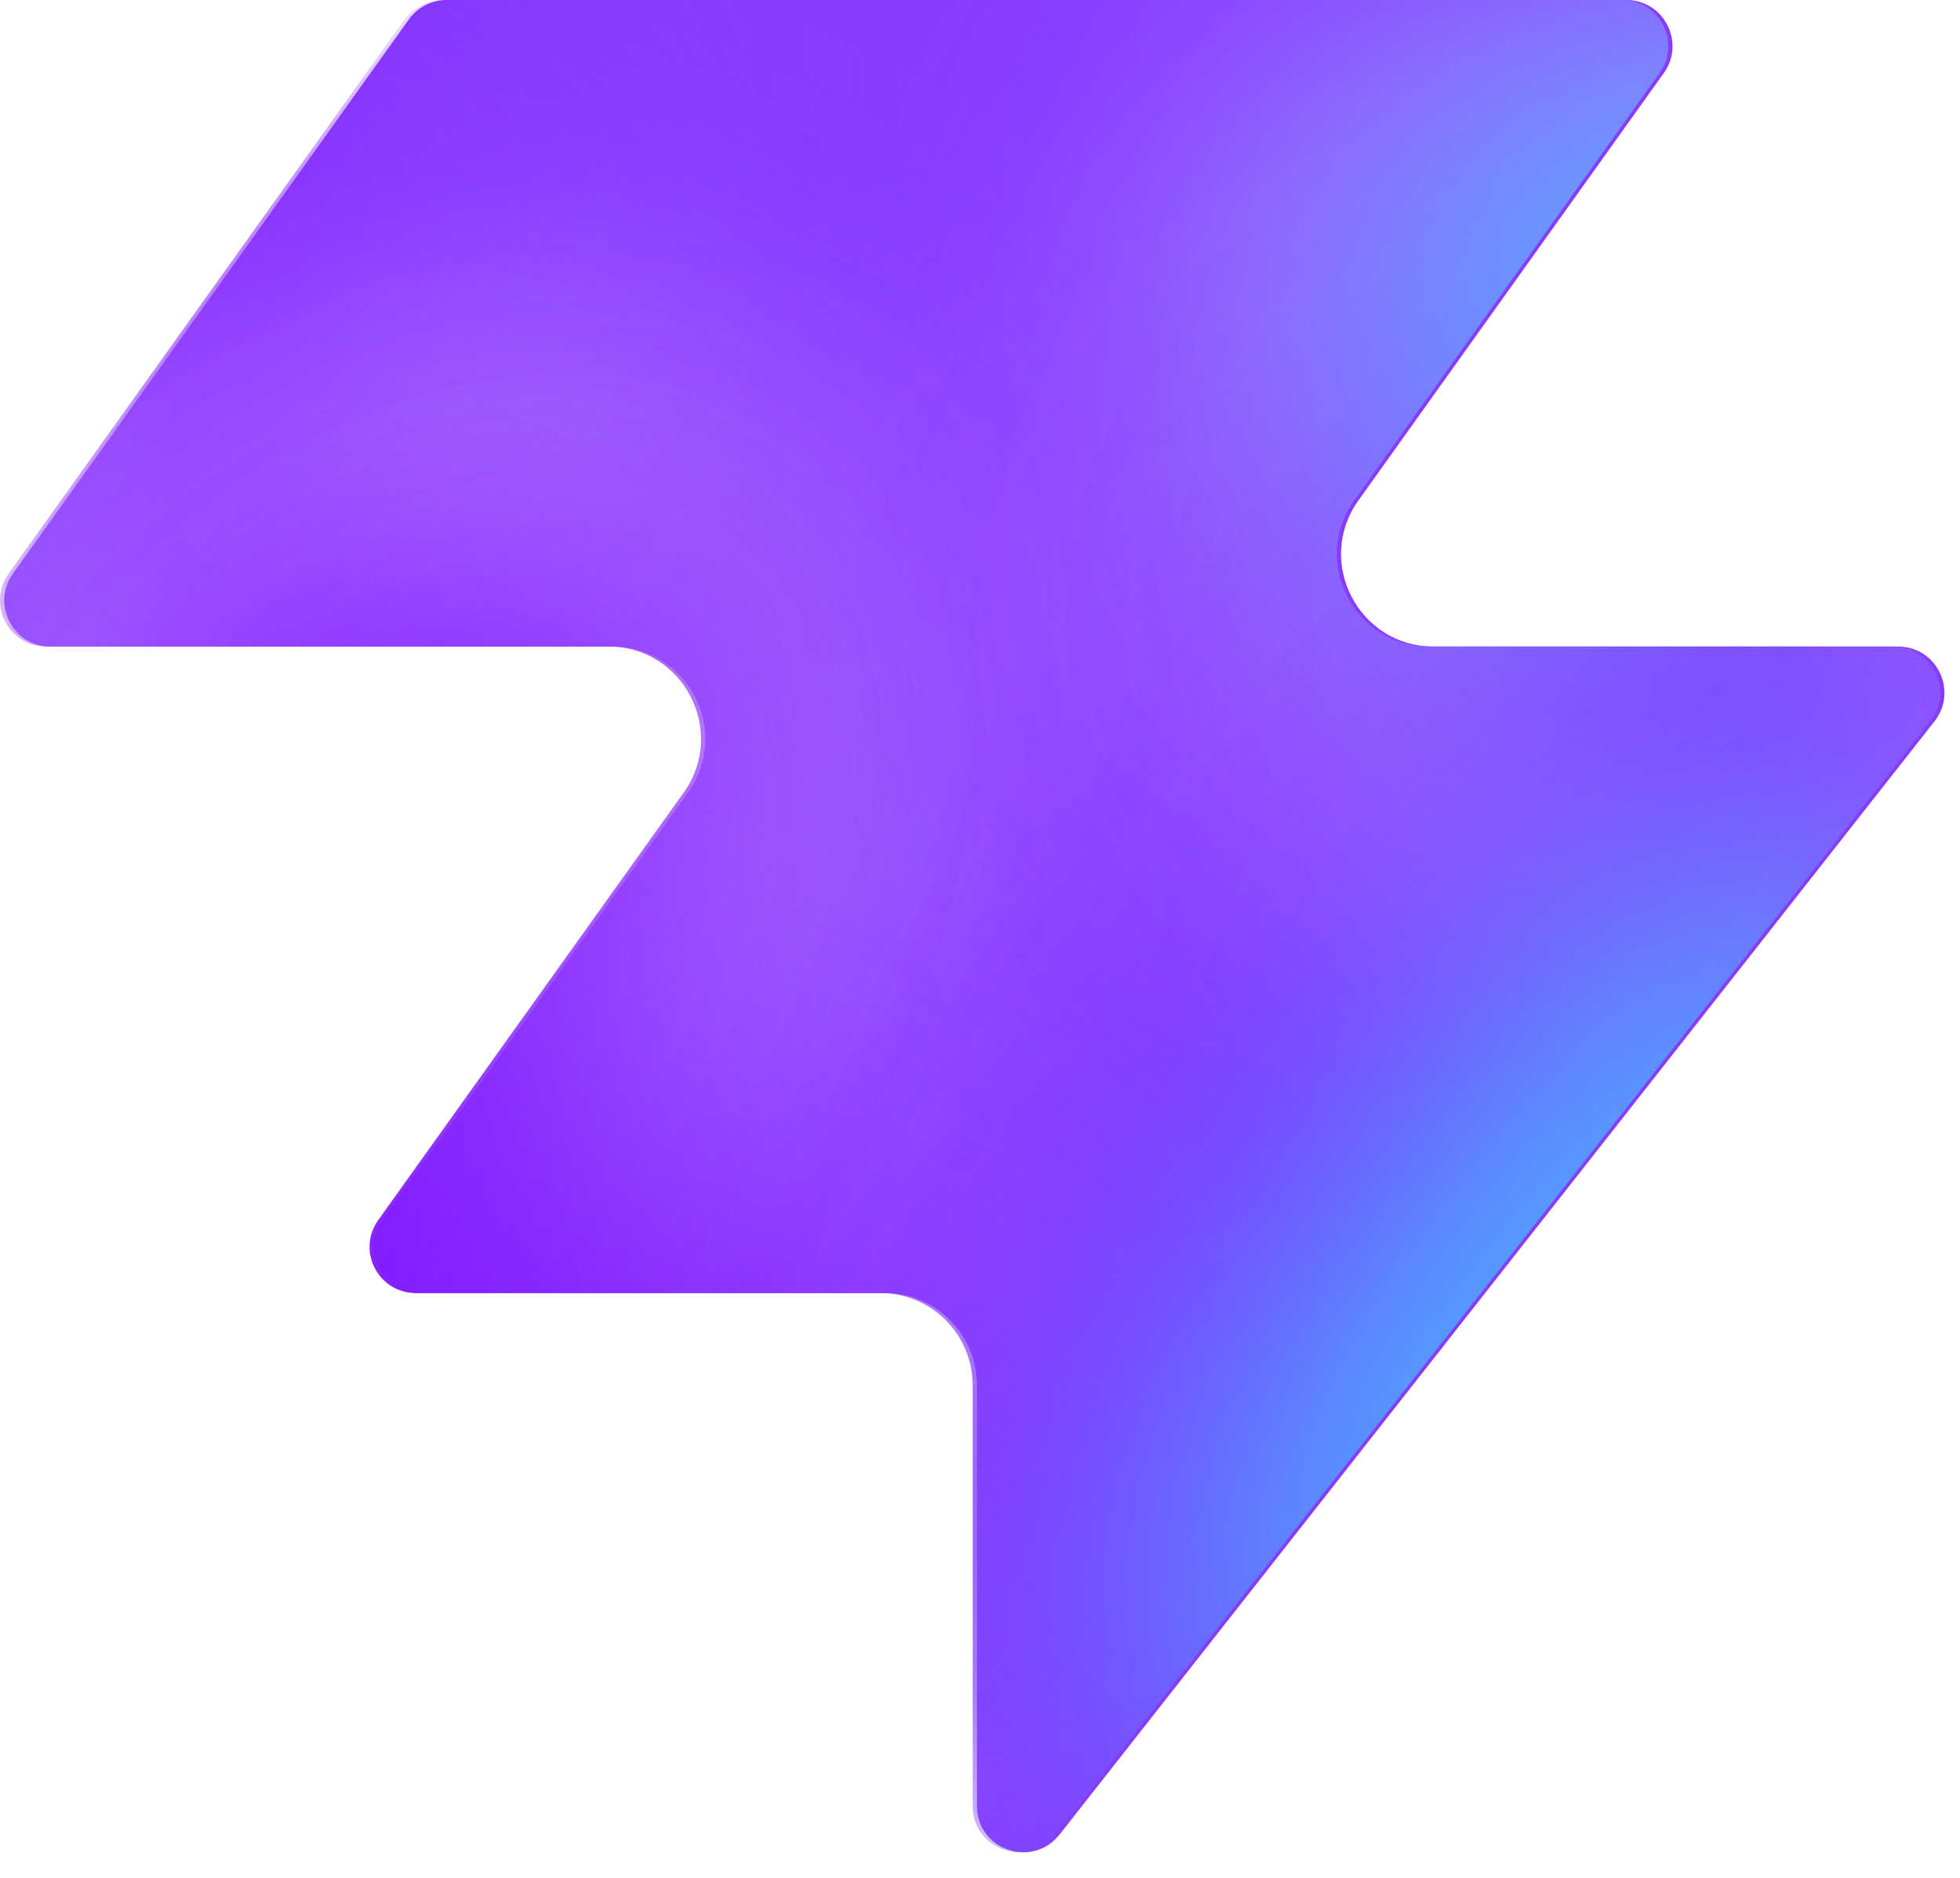
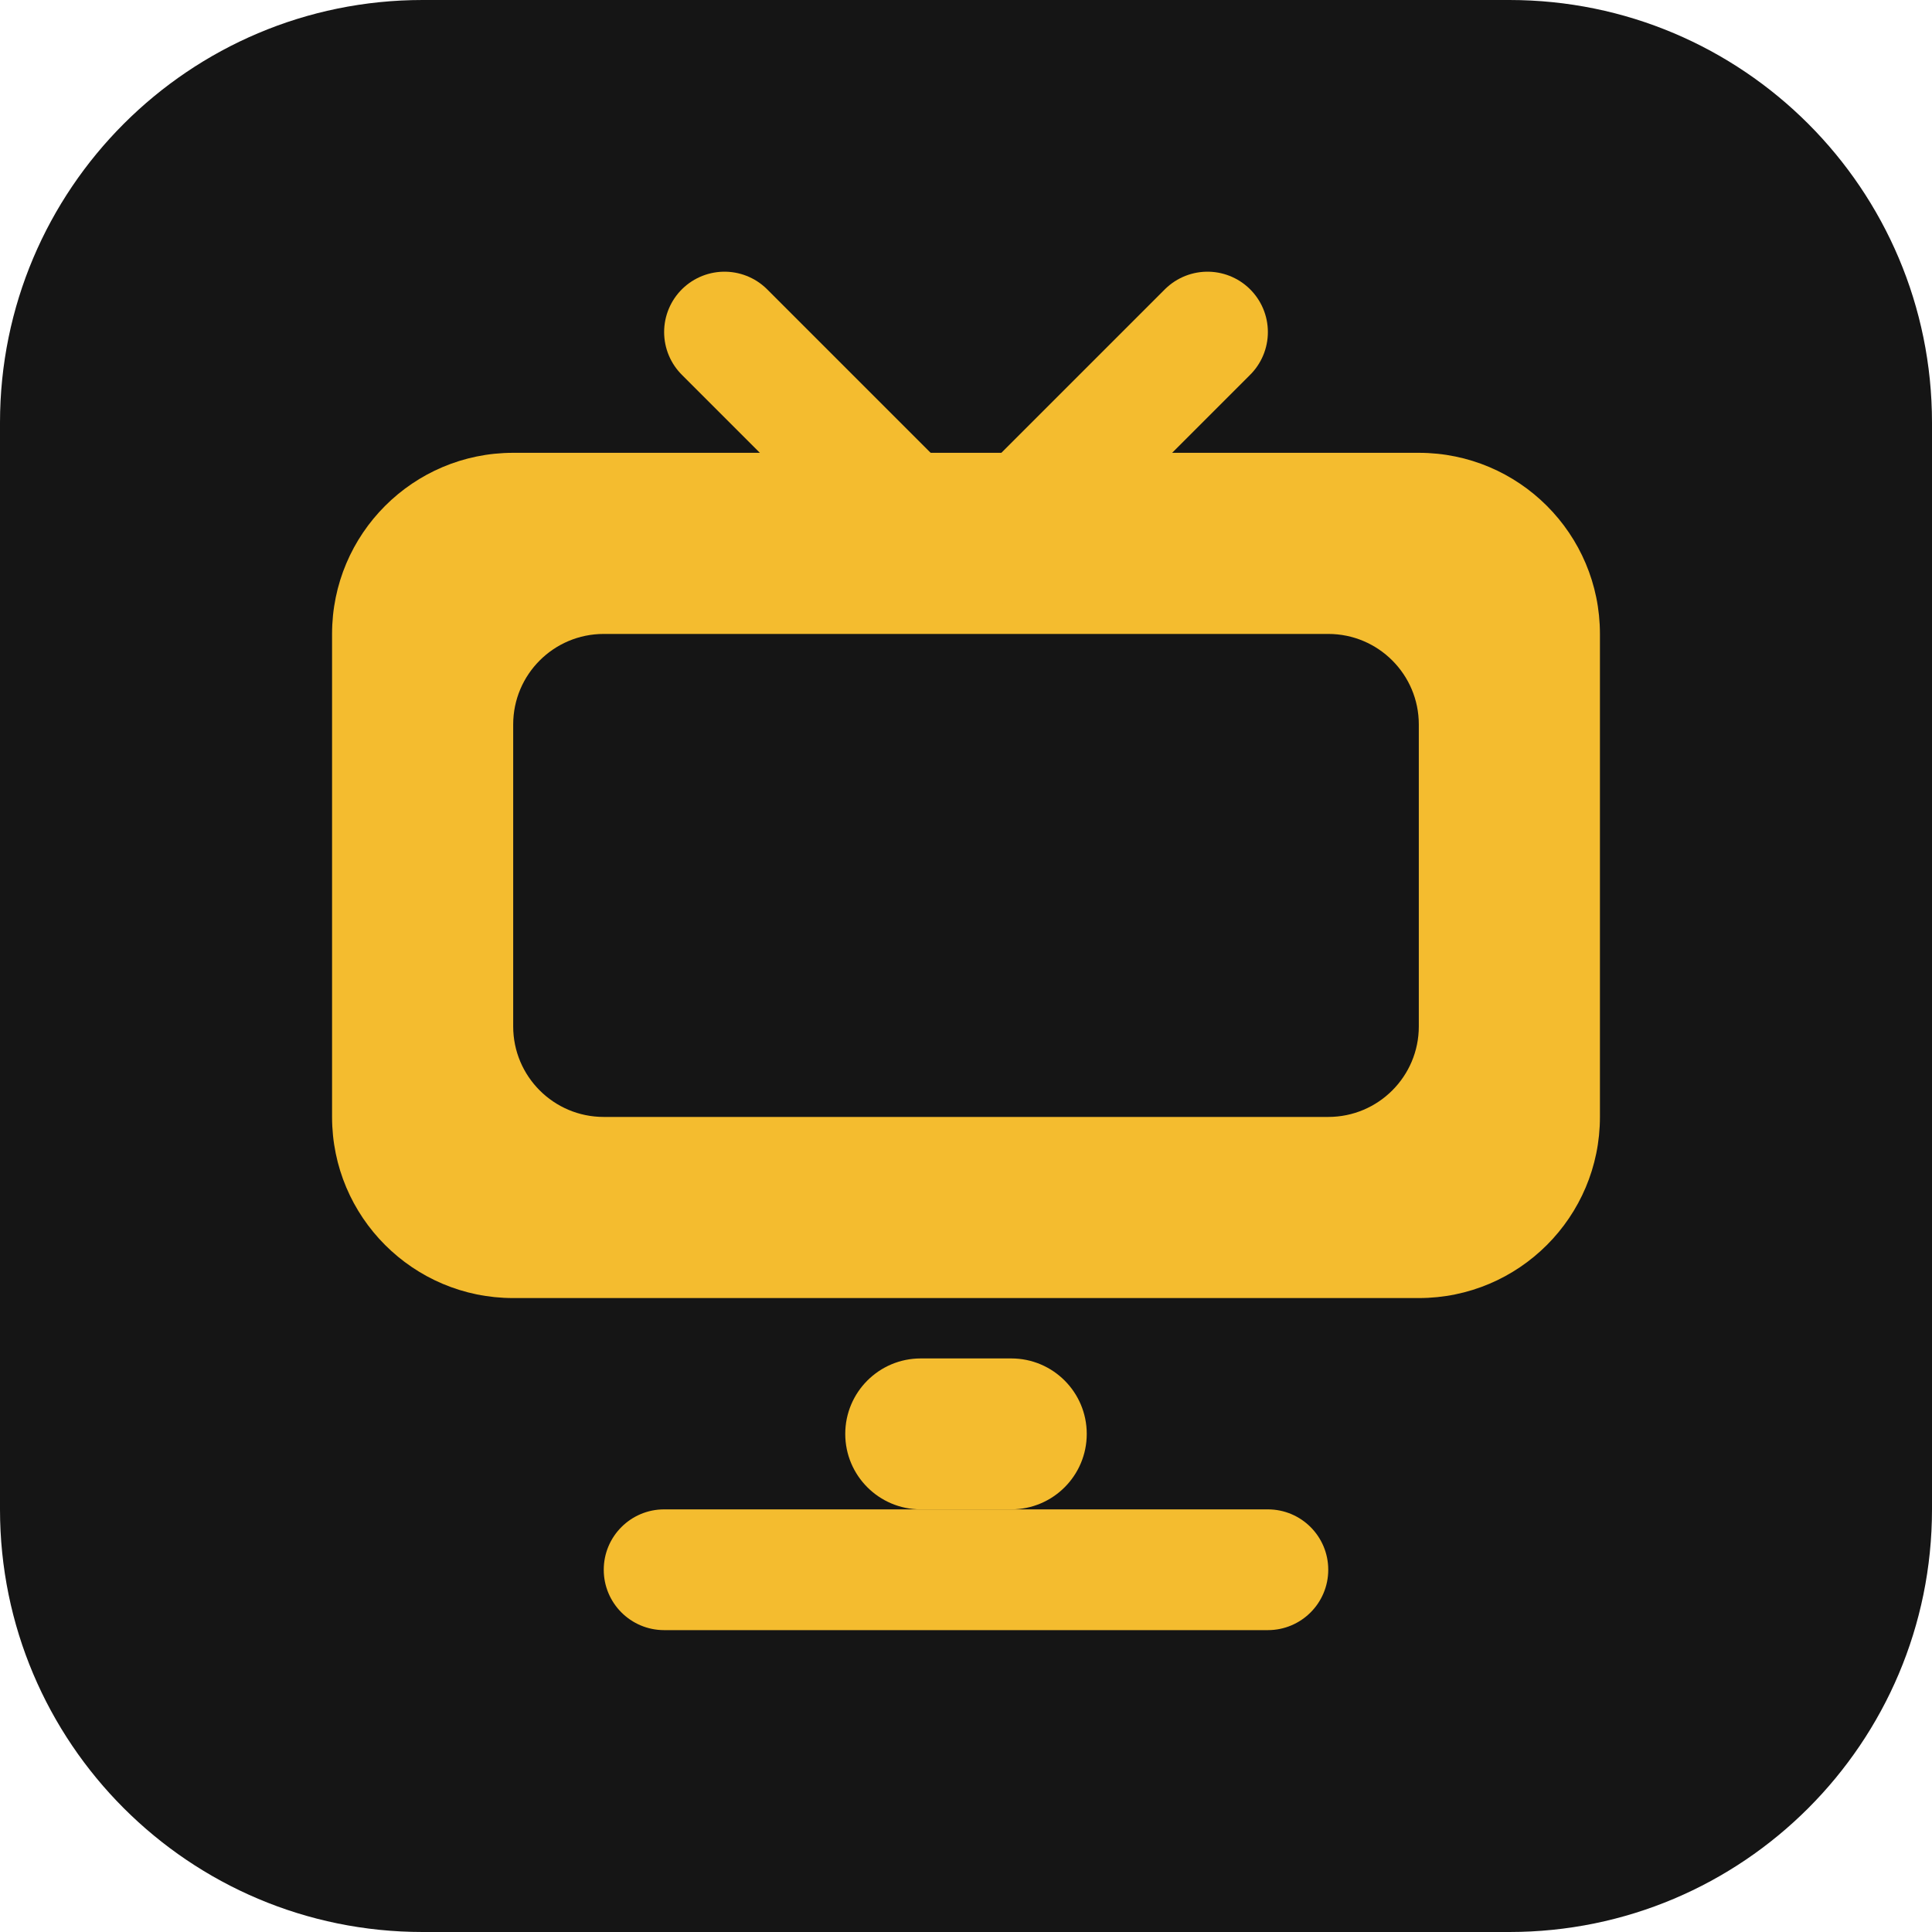
- <svg xmlns="http://www.w3.org/2000/svg" width="48" height="46" fill="none" viewBox="0 0 48 46">
-   <path fill="#863bff" d="M25.946 44.938c-.664.845-2.021.375-2.021-.698V33.937a2.26 2.26 0 0 0-2.262-2.262H10.287c-.92 0-1.456-1.04-.92-1.788l7.48-10.471c1.07-1.497 0-3.578-1.842-3.578H1.237c-.92 0-1.456-1.04-.92-1.788L10.013.474c.214-.297.556-.474.92-.474h28.894c.92 0 1.456 1.04.92 1.788l-7.48 10.471c-1.07 1.498 0 3.579 1.842 3.579h11.377c.943 0 1.473 1.088.89 1.83L25.947 44.94z" style="fill:#863bff;fill:color(display-p3 .525 .23 1);fill-opacity:1" />
-   <mask id="a" width="48" height="46" x="0" y="0" maskUnits="userSpaceOnUse" style="mask-type:alpha">
-     <path fill="#000" d="M25.842 44.938c-.664.844-2.021.375-2.021-.698V33.937a2.26 2.26 0 0 0-2.262-2.262H10.183c-.92 0-1.456-1.04-.92-1.788l7.48-10.471c1.07-1.498 0-3.579-1.842-3.579H1.133c-.92 0-1.456-1.04-.92-1.787L9.91.473c.214-.297.556-.474.92-.474h28.894c.92 0 1.456 1.04.92 1.788l-7.48 10.471c-1.07 1.498 0 3.578 1.842 3.578h11.377c.943 0 1.473 1.088.89 1.832L25.843 44.94z" style="fill:#000;fill-opacity:1" />
-   </mask>
-   <g mask="url(#a)">
-     <g filter="url(#b)">
-       <ellipse cx="5.508" cy="14.704" fill="#ede6ff" rx="5.508" ry="14.704" style="fill:#ede6ff;fill:color(display-p3 .927 .903 1);fill-opacity:1" transform="matrix(.00324 1 1 -.00324 -4.47 31.516)" />
-     </g>
-     <g filter="url(#c)">
-       <ellipse cx="10.399" cy="29.851" fill="#ede6ff" rx="10.399" ry="29.851" style="fill:#ede6ff;fill:color(display-p3 .927 .903 1);fill-opacity:1" transform="matrix(.00324 1 1 -.00324 -39.328 7.883)" />
-     </g>
-     <g filter="url(#d)">
-       <ellipse cx="5.508" cy="30.487" fill="#7e14ff" rx="5.508" ry="30.487" style="fill:#7e14ff;fill:color(display-p3 .492 .077 1);fill-opacity:1" transform="rotate(89.814 -25.913 -14.639)scale(1 -1)" />
-     </g>
-     <g filter="url(#e)">
-       <ellipse cx="5.508" cy="30.599" fill="#7e14ff" rx="5.508" ry="30.599" style="fill:#7e14ff;fill:color(display-p3 .492 .077 1);fill-opacity:1" transform="rotate(89.814 -32.644 -3.334)scale(1 -1)" />
-     </g>
-     <g filter="url(#f)">
-       <ellipse cx="5.508" cy="30.599" fill="#7e14ff" rx="5.508" ry="30.599" style="fill:#7e14ff;fill:color(display-p3 .492 .077 1);fill-opacity:1" transform="matrix(.00324 1 1 -.00324 -34.34 30.47)" />
-     </g>
-     <g filter="url(#g)">
-       <ellipse cx="14.072" cy="22.078" fill="#ede6ff" rx="14.072" ry="22.078" style="fill:#ede6ff;fill:color(display-p3 .927 .903 1);fill-opacity:1" transform="rotate(93.35 24.506 48.493)scale(-1 1)" />
-     </g>
-     <g filter="url(#h)">
-       <ellipse cx="3.47" cy="21.501" fill="#7e14ff" rx="3.47" ry="21.501" style="fill:#7e14ff;fill:color(display-p3 .492 .077 1);fill-opacity:1" transform="rotate(89.009 28.708 47.59)scale(-1 1)" />
-     </g>
-     <g filter="url(#i)">
-       <ellipse cx="3.47" cy="21.501" fill="#7e14ff" rx="3.47" ry="21.501" style="fill:#7e14ff;fill:color(display-p3 .492 .077 1);fill-opacity:1" transform="rotate(89.009 28.708 47.59)scale(-1 1)" />
-     </g>
-     <g filter="url(#j)">
-       <ellipse cx=".387" cy="8.972" fill="#7e14ff" rx="4.407" ry="29.108" style="fill:#7e14ff;fill:color(display-p3 .492 .077 1);fill-opacity:1" transform="rotate(39.51 .387 8.972)" />
-     </g>
-     <g filter="url(#k)">
-       <ellipse cx="47.523" cy="-6.092" fill="#7e14ff" rx="4.407" ry="29.108" style="fill:#7e14ff;fill:color(display-p3 .492 .077 1);fill-opacity:1" transform="rotate(37.892 47.523 -6.092)" />
-     </g>
-     <g filter="url(#l)">
-       <ellipse cx="41.412" cy="6.333" fill="#47bfff" rx="5.971" ry="9.665" style="fill:#47bfff;fill:color(display-p3 .28 .748 1);fill-opacity:1" transform="rotate(37.892 41.412 6.333)" />
-     </g>
-     <g filter="url(#m)">
-       <ellipse cx="-1.879" cy="38.332" fill="#7e14ff" rx="4.407" ry="29.108" style="fill:#7e14ff;fill:color(display-p3 .492 .077 1);fill-opacity:1" transform="rotate(37.892 -1.88 38.332)" />
-     </g>
-     <g filter="url(#n)">
-       <ellipse cx="-1.879" cy="38.332" fill="#7e14ff" rx="4.407" ry="29.108" style="fill:#7e14ff;fill:color(display-p3 .492 .077 1);fill-opacity:1" transform="rotate(37.892 -1.88 38.332)" />
-     </g>
-     <g filter="url(#o)">
-       <ellipse cx="35.651" cy="29.907" fill="#7e14ff" rx="4.407" ry="29.108" style="fill:#7e14ff;fill:color(display-p3 .492 .077 1);fill-opacity:1" transform="rotate(37.892 35.651 29.907)" />
-     </g>
-     <g filter="url(#p)">
-       <ellipse cx="38.418" cy="32.4" fill="#47bfff" rx="5.971" ry="15.297" style="fill:#47bfff;fill:color(display-p3 .28 .748 1);fill-opacity:1" transform="rotate(37.892 38.418 32.4)" />
-     </g>
-   </g>
-   <defs>
-     <filter id="b" width="60.045" height="41.654" x="-19.77" y="16.149" color-interpolation-filters="sRGB" filterUnits="userSpaceOnUse">
-       <feFlood flood-opacity="0" result="BackgroundImageFix" />
-       <feBlend in="SourceGraphic" in2="BackgroundImageFix" result="shape" />
-       <feGaussianBlur result="effect1_foregroundBlur_2002_17158" stdDeviation="7.659" />
-     </filter>
-     <filter id="c" width="90.34" height="51.437" x="-54.613" y="-7.533" color-interpolation-filters="sRGB" filterUnits="userSpaceOnUse">
-       <feFlood flood-opacity="0" result="BackgroundImageFix" />
-       <feBlend in="SourceGraphic" in2="BackgroundImageFix" result="shape" />
-       <feGaussianBlur result="effect1_foregroundBlur_2002_17158" stdDeviation="7.659" />
-     </filter>
-     <filter id="d" width="79.355" height="29.4" x="-49.64" y="2.03" color-interpolation-filters="sRGB" filterUnits="userSpaceOnUse">
-       <feFlood flood-opacity="0" result="BackgroundImageFix" />
-       <feBlend in="SourceGraphic" in2="BackgroundImageFix" result="shape" />
-       <feGaussianBlur result="effect1_foregroundBlur_2002_17158" stdDeviation="4.596" />
-     </filter>
-     <filter id="e" width="79.579" height="29.4" x="-45.045" y="20.029" color-interpolation-filters="sRGB" filterUnits="userSpaceOnUse">
-       <feFlood flood-opacity="0" result="BackgroundImageFix" />
-       <feBlend in="SourceGraphic" in2="BackgroundImageFix" result="shape" />
-       <feGaussianBlur result="effect1_foregroundBlur_2002_17158" stdDeviation="4.596" />
-     </filter>
-     <filter id="f" width="79.579" height="29.4" x="-43.513" y="21.178" color-interpolation-filters="sRGB" filterUnits="userSpaceOnUse">
-       <feFlood flood-opacity="0" result="BackgroundImageFix" />
-       <feBlend in="SourceGraphic" in2="BackgroundImageFix" result="shape" />
-       <feGaussianBlur result="effect1_foregroundBlur_2002_17158" stdDeviation="4.596" />
-     </filter>
-     <filter id="g" width="74.749" height="58.852" x="15.756" y="-17.901" color-interpolation-filters="sRGB" filterUnits="userSpaceOnUse">
-       <feFlood flood-opacity="0" result="BackgroundImageFix" />
-       <feBlend in="SourceGraphic" in2="BackgroundImageFix" result="shape" />
-       <feGaussianBlur result="effect1_foregroundBlur_2002_17158" stdDeviation="7.659" />
-     </filter>
-     <filter id="h" width="61.377" height="25.362" x="23.548" y="2.284" color-interpolation-filters="sRGB" filterUnits="userSpaceOnUse">
-       <feFlood flood-opacity="0" result="BackgroundImageFix" />
-       <feBlend in="SourceGraphic" in2="BackgroundImageFix" result="shape" />
-       <feGaussianBlur result="effect1_foregroundBlur_2002_17158" stdDeviation="4.596" />
-     </filter>
-     <filter id="i" width="61.377" height="25.362" x="23.548" y="2.284" color-interpolation-filters="sRGB" filterUnits="userSpaceOnUse">
-       <feFlood flood-opacity="0" result="BackgroundImageFix" />
-       <feBlend in="SourceGraphic" in2="BackgroundImageFix" result="shape" />
-       <feGaussianBlur result="effect1_foregroundBlur_2002_17158" stdDeviation="4.596" />
-     </filter>
-     <filter id="j" width="56.045" height="63.649" x="-27.636" y="-22.853" color-interpolation-filters="sRGB" filterUnits="userSpaceOnUse">
-       <feFlood flood-opacity="0" result="BackgroundImageFix" />
-       <feBlend in="SourceGraphic" in2="BackgroundImageFix" result="shape" />
-       <feGaussianBlur result="effect1_foregroundBlur_2002_17158" stdDeviation="4.596" />
-     </filter>
-     <filter id="k" width="54.814" height="64.646" x="20.116" y="-38.415" color-interpolation-filters="sRGB" filterUnits="userSpaceOnUse">
-       <feFlood flood-opacity="0" result="BackgroundImageFix" />
-       <feBlend in="SourceGraphic" in2="BackgroundImageFix" result="shape" />
-       <feGaussianBlur result="effect1_foregroundBlur_2002_17158" stdDeviation="4.596" />
-     </filter>
-     <filter id="l" width="33.541" height="35.313" x="24.641" y="-11.323" color-interpolation-filters="sRGB" filterUnits="userSpaceOnUse">
-       <feFlood flood-opacity="0" result="BackgroundImageFix" />
-       <feBlend in="SourceGraphic" in2="BackgroundImageFix" result="shape" />
-       <feGaussianBlur result="effect1_foregroundBlur_2002_17158" stdDeviation="4.596" />
-     </filter>
-     <filter id="m" width="54.814" height="64.646" x="-29.286" y="6.009" color-interpolation-filters="sRGB" filterUnits="userSpaceOnUse">
-       <feFlood flood-opacity="0" result="BackgroundImageFix" />
-       <feBlend in="SourceGraphic" in2="BackgroundImageFix" result="shape" />
-       <feGaussianBlur result="effect1_foregroundBlur_2002_17158" stdDeviation="4.596" />
-     </filter>
-     <filter id="n" width="54.814" height="64.646" x="-29.286" y="6.009" color-interpolation-filters="sRGB" filterUnits="userSpaceOnUse">
-       <feFlood flood-opacity="0" result="BackgroundImageFix" />
-       <feBlend in="SourceGraphic" in2="BackgroundImageFix" result="shape" />
-       <feGaussianBlur result="effect1_foregroundBlur_2002_17158" stdDeviation="4.596" />
-     </filter>
-     <filter id="o" width="54.814" height="64.646" x="8.244" y="-2.416" color-interpolation-filters="sRGB" filterUnits="userSpaceOnUse">
-       <feFlood flood-opacity="0" result="BackgroundImageFix" />
-       <feBlend in="SourceGraphic" in2="BackgroundImageFix" result="shape" />
-       <feGaussianBlur result="effect1_foregroundBlur_2002_17158" stdDeviation="4.596" />
-     </filter>
-     <filter id="p" width="39.409" height="43.623" x="18.713" y="10.588" color-interpolation-filters="sRGB" filterUnits="userSpaceOnUse">
-       <feFlood flood-opacity="0" result="BackgroundImageFix" />
-       <feBlend in="SourceGraphic" in2="BackgroundImageFix" result="shape" />
-       <feGaussianBlur result="effect1_foregroundBlur_2002_17158" stdDeviation="4.596" />
-     </filter>
-   </defs>
+ <svg xmlns="http://www.w3.org/2000/svg" viewBox="0 0 64 64" role="img" aria-label="GoLedger TV">
+   <rect width="64" height="64" rx="14" fill="#151515" />
+   <rect x="11" y="15" width="42" height="28" rx="6" fill="#f4bc2f" />
+   <rect x="17" y="21" width="30" height="16" rx="3" fill="#151515" />
+   <path d="M24 11 31 18" stroke="#f4bc2f" stroke-width="4" stroke-linecap="round" />
+   <path d="M40 11 33 18" stroke="#f4bc2f" stroke-width="4" stroke-linecap="round" />
+   <rect x="28" y="45" width="8" height="5" rx="2.5" fill="#f4bc2f" />
+   <rect x="20" y="50" width="24" height="4" rx="2" fill="#f4bc2f" />
</svg>
